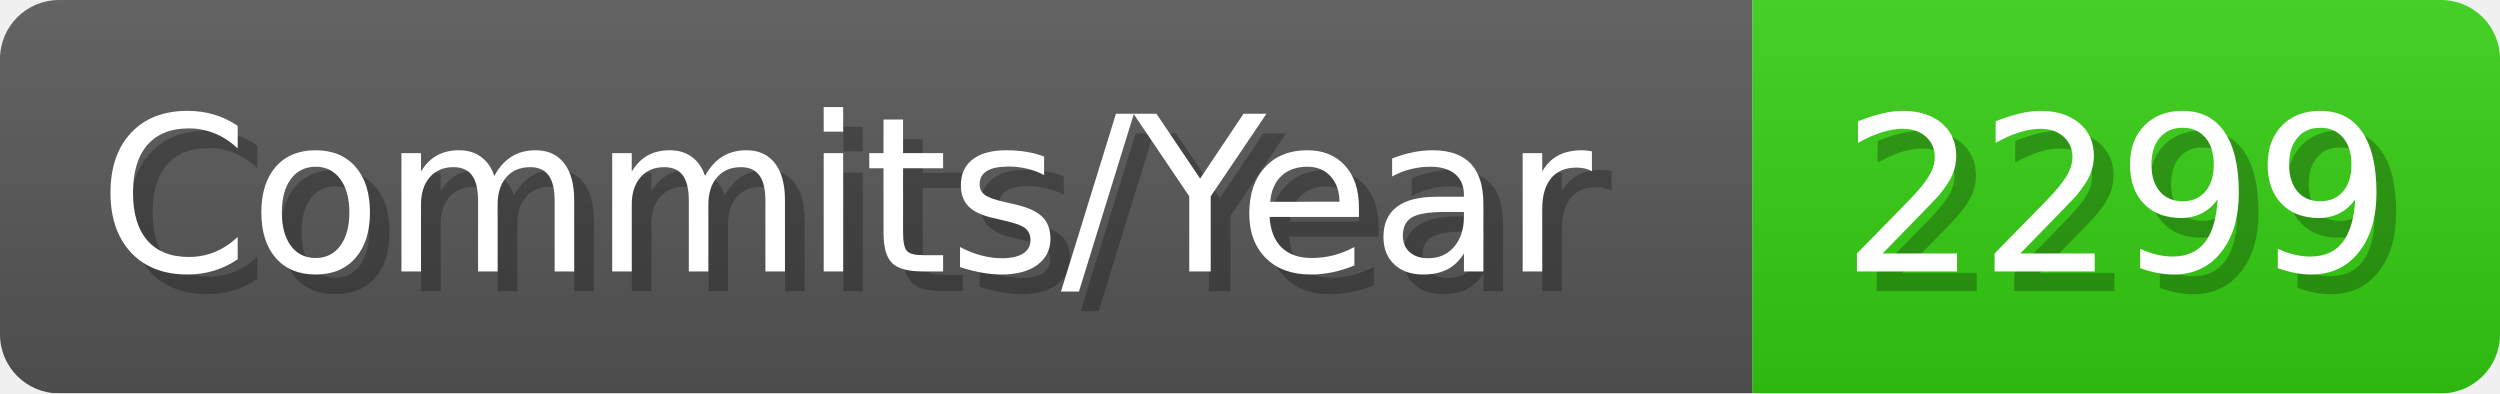
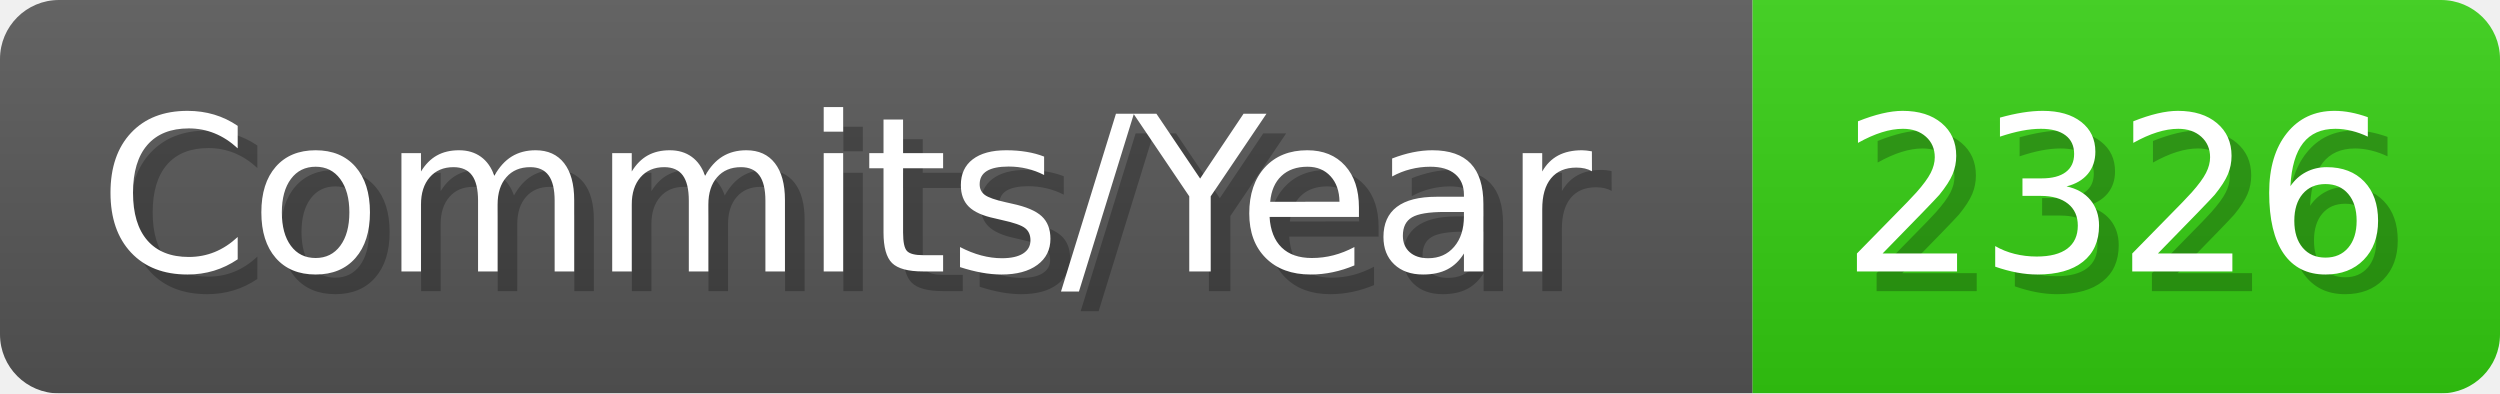
- <svg xmlns="http://www.w3.org/2000/svg" width="127.1" height="20" viewBox="0 0 1271 200" role="img" aria-label="Commits/Year: 2299">
+ <svg xmlns="http://www.w3.org/2000/svg" width="127.1" height="20" viewBox="0 0 1271 200" role="img" aria-label="Commits/Year: 2326">
  <linearGradient id="aUPdi" x2="0" y2="100%">
    <stop offset="0" stop-opacity=".1" stop-color="#EEE" />
    <stop offset="1" stop-opacity=".1" />
  </linearGradient>
  <mask id="WfAiQ">
    <rect width="1271" height="200" rx="30" fill="#FFF" />
  </mask>
  <g mask="url(#WfAiQ)">
    <rect width="891" height="200" fill="#555" />
    <rect width="380" height="200" fill="#3C1" x="891" />
    <rect width="1271" height="200" fill="url(#aUPdi)" />
  </g>
  <g aria-hidden="true" fill="#fff" text-anchor="start" font-family="Verdana,DejaVu Sans,sans-serif" font-size="110">
    <text x="60" y="148" textLength="791" fill="#000" opacity="0.25">Commits/Year</text>
    <text x="50" y="138" textLength="791">Commits/Year</text>
-     <text x="946" y="148" textLength="280" fill="#000" opacity="0.25">2299</text>
-     <text x="936" y="138" textLength="280">2299</text>
+     <text x="946" y="148" textLength="280" fill="#000" opacity="0.25">2326</text>
+     <text x="936" y="138" textLength="280">2326</text>
  </g>
</svg>
